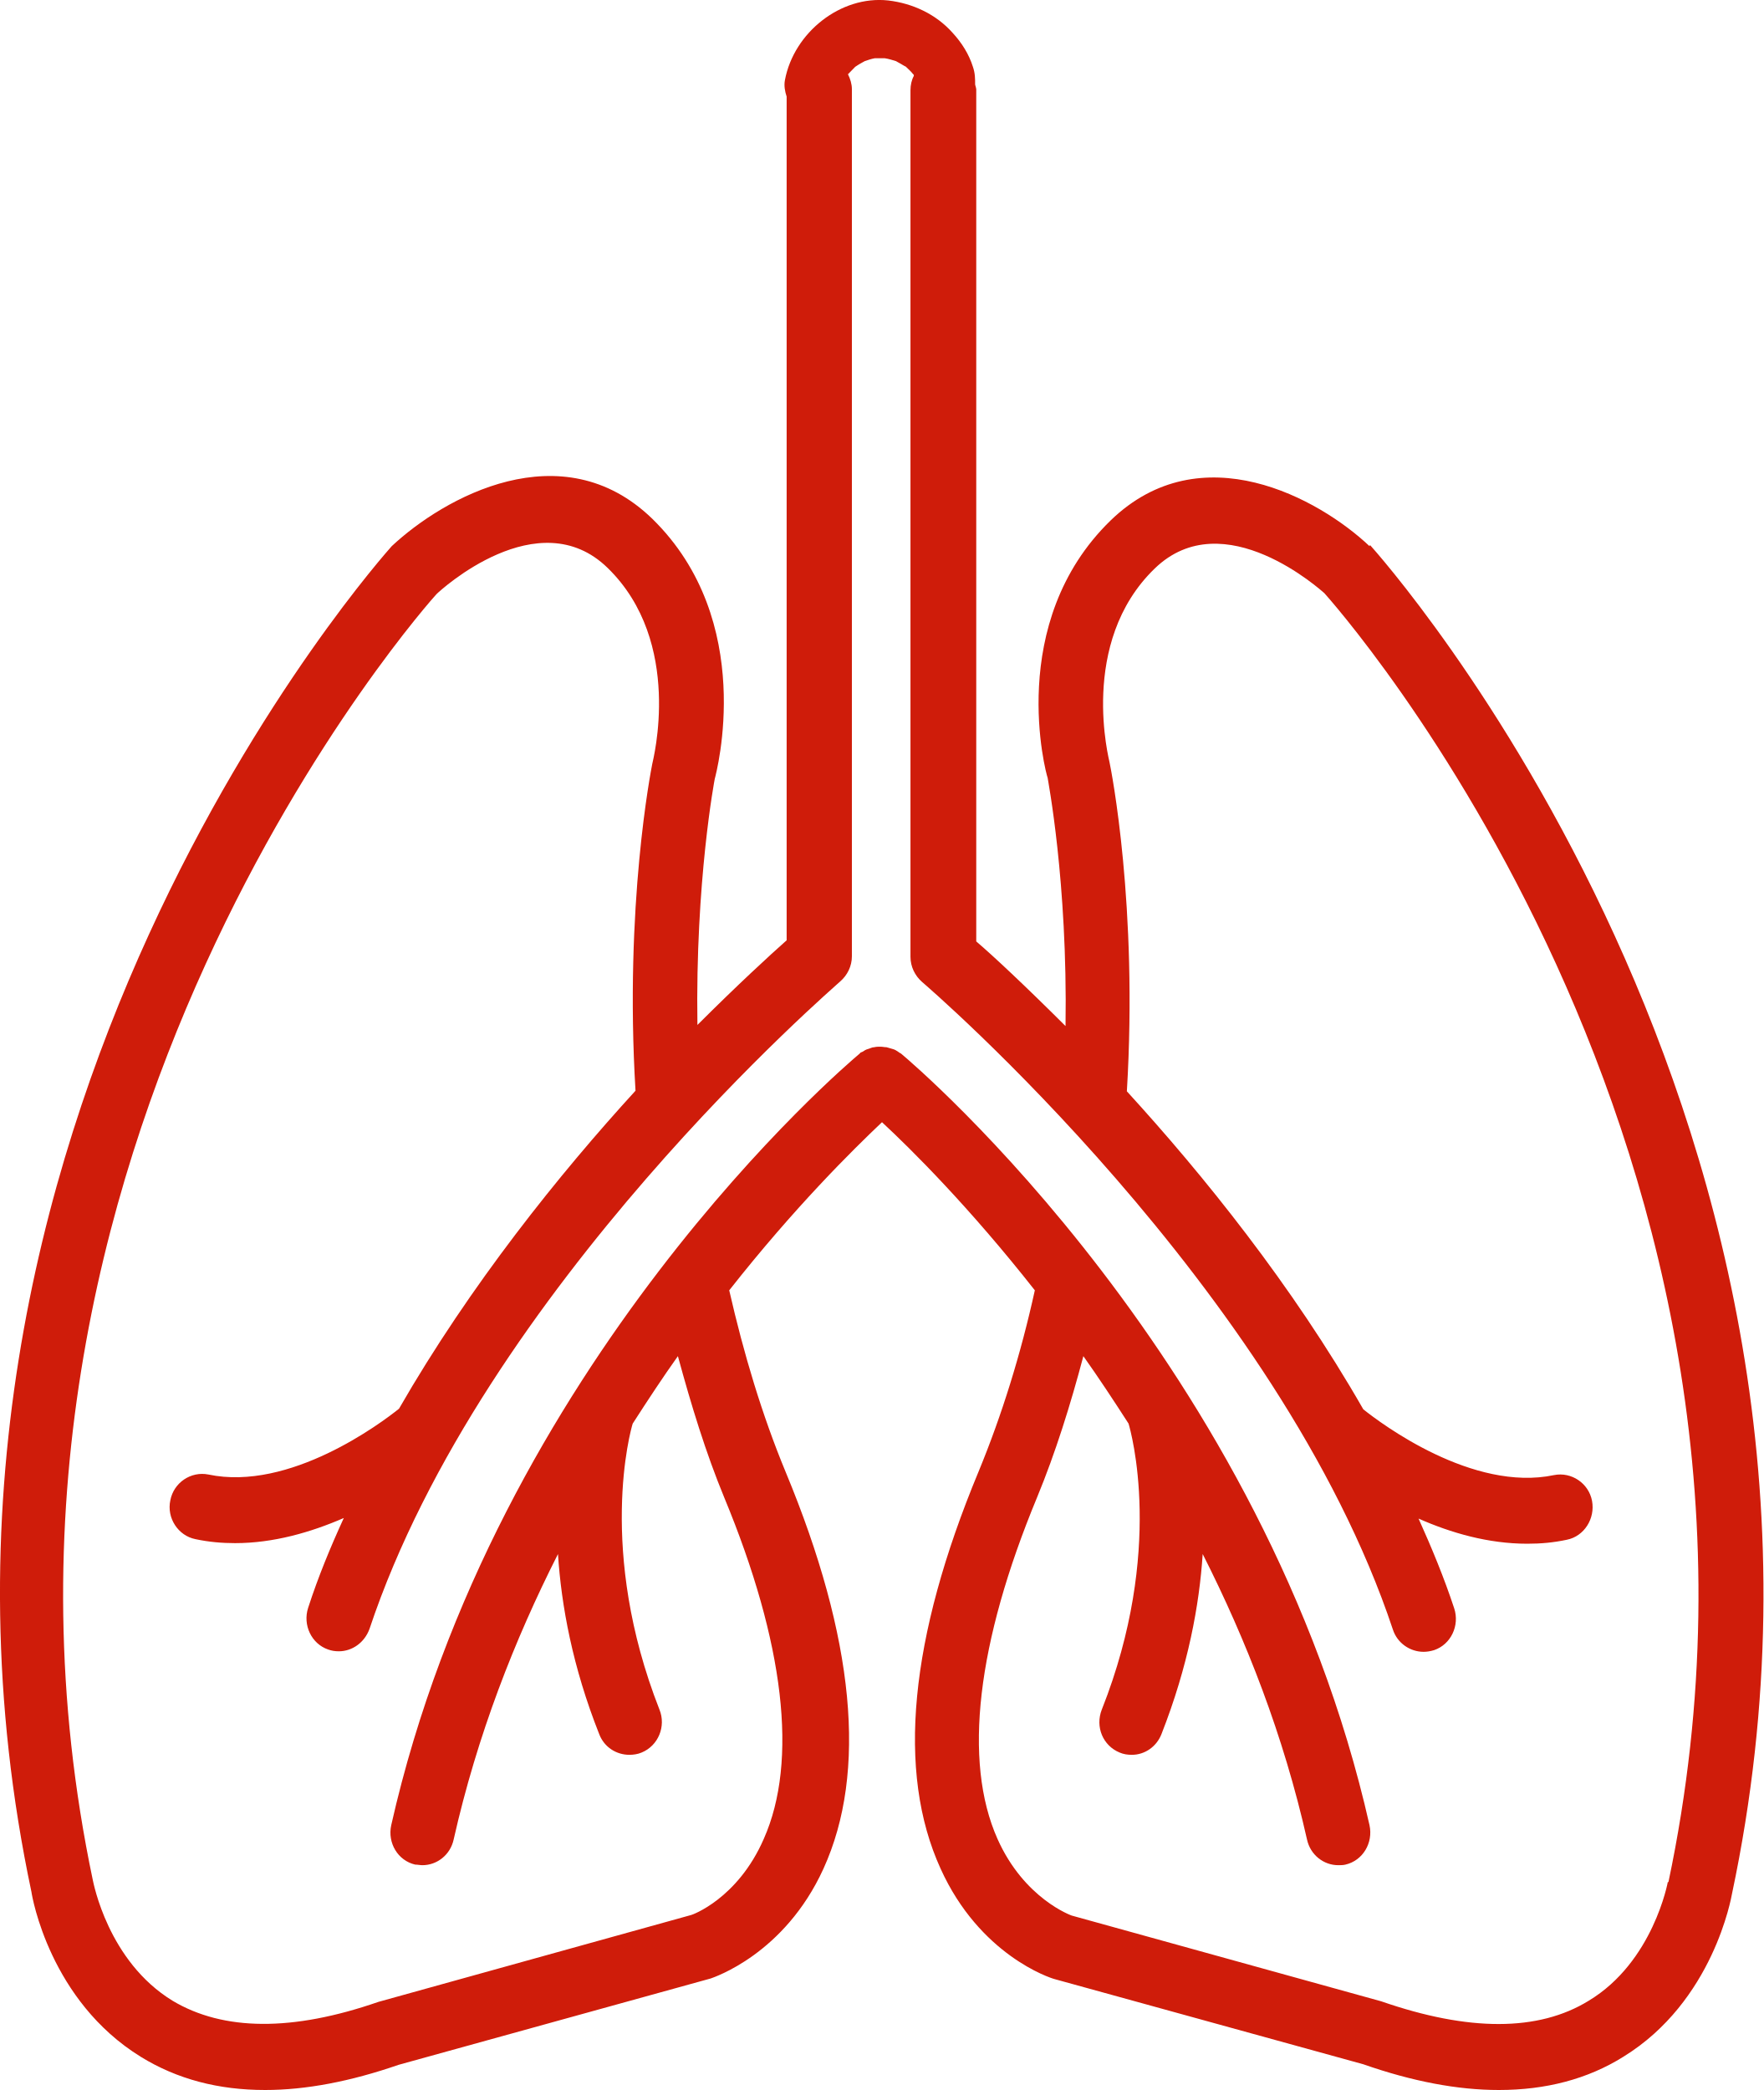
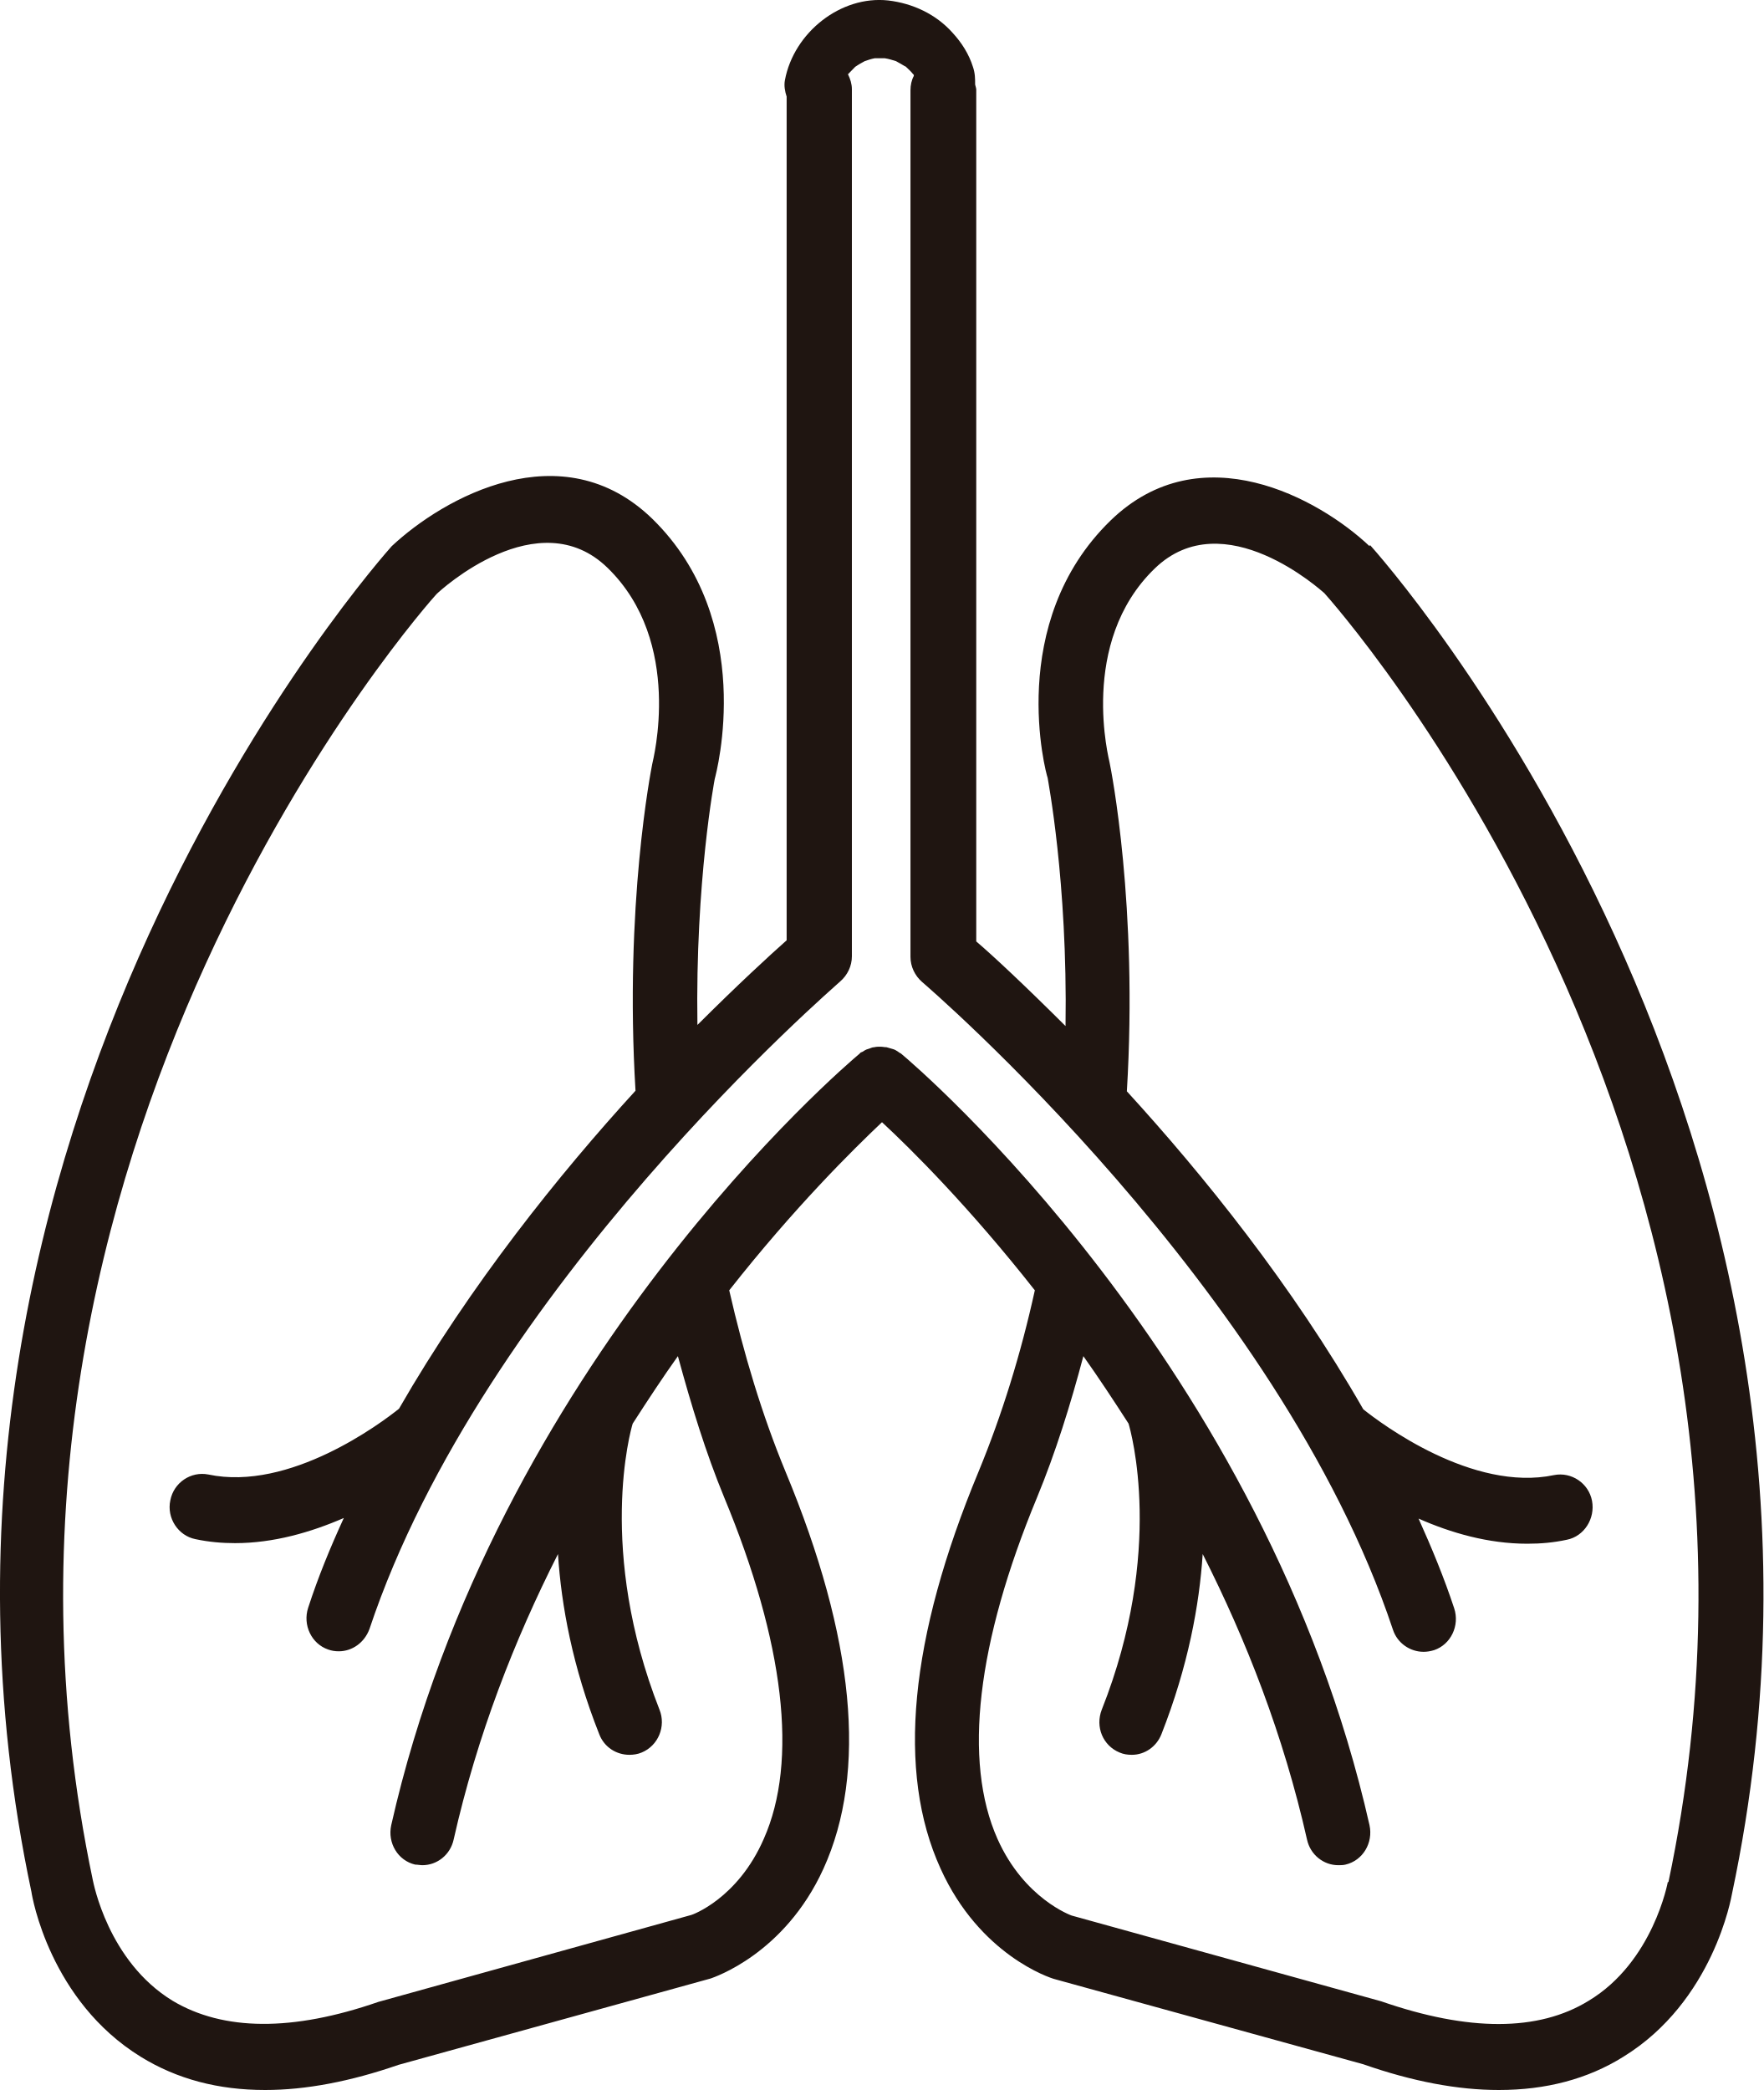
<svg xmlns="http://www.w3.org/2000/svg" width="27" height="32" viewBox="0 0 27 32" fill="none">
-   <path d="M25.536 28.812C25.536 28.812 25.314 30.038 24.323 30.634C23.555 31.107 22.487 31.107 21.147 30.642L16.408 29.329C16.408 29.329 15.682 29.075 15.272 28.155C14.742 26.964 14.956 25.151 15.878 22.927C16.16 22.244 16.39 21.508 16.587 20.764C16.817 21.088 17.048 21.438 17.279 21.797C17.313 21.911 17.834 23.741 16.869 26.176C16.766 26.439 16.886 26.728 17.142 26.833C17.202 26.859 17.262 26.868 17.33 26.868C17.526 26.868 17.706 26.745 17.782 26.553C18.192 25.51 18.363 24.573 18.414 23.794C19.08 25.108 19.652 26.57 20.011 28.164C20.062 28.401 20.267 28.558 20.489 28.558C20.523 28.558 20.566 28.558 20.6 28.549C20.865 28.488 21.027 28.217 20.968 27.945C19.371 20.877 14.017 16.315 13.795 16.131C13.778 16.122 13.761 16.113 13.752 16.104C13.726 16.087 13.701 16.069 13.666 16.061C13.632 16.052 13.607 16.043 13.573 16.034C13.539 16.034 13.513 16.026 13.479 16.026C13.444 16.026 13.419 16.026 13.385 16.034C13.351 16.034 13.325 16.052 13.291 16.061C13.257 16.069 13.231 16.087 13.205 16.104C13.188 16.113 13.171 16.113 13.163 16.131C12.932 16.323 7.587 20.877 5.99 27.945C5.93 28.217 6.092 28.488 6.357 28.549C6.391 28.549 6.434 28.558 6.468 28.558C6.69 28.558 6.895 28.401 6.946 28.164C7.305 26.57 7.877 25.108 8.543 23.794C8.594 24.582 8.765 25.519 9.175 26.553C9.252 26.754 9.44 26.868 9.636 26.868C9.696 26.868 9.764 26.859 9.824 26.833C10.08 26.728 10.2 26.43 10.097 26.176C9.141 23.741 9.653 21.902 9.687 21.797C9.918 21.438 10.148 21.088 10.379 20.764C10.584 21.517 10.806 22.244 11.088 22.927C12.01 25.151 12.223 26.964 11.694 28.155C11.293 29.075 10.592 29.32 10.584 29.32L5.793 30.651C4.478 31.107 3.42 31.098 2.643 30.634C1.652 30.029 1.43 28.821 1.421 28.786C-0.935 17.584 6.63 9.151 6.682 9.098C6.741 9.037 8.244 7.662 9.303 8.695C10.473 9.834 9.995 11.647 9.986 11.699C9.969 11.787 9.559 13.854 9.73 16.7C8.569 17.97 7.202 19.669 6.109 21.569C5.836 21.788 4.436 22.839 3.189 22.576C2.924 22.524 2.66 22.699 2.608 22.971C2.549 23.242 2.728 23.514 2.993 23.566C3.198 23.61 3.403 23.627 3.599 23.627C4.188 23.627 4.76 23.461 5.264 23.242C5.059 23.689 4.871 24.144 4.718 24.617C4.632 24.88 4.769 25.169 5.025 25.256C5.076 25.274 5.127 25.283 5.187 25.283C5.392 25.283 5.58 25.151 5.657 24.941C7.399 19.721 12.813 15.08 12.864 15.027C12.975 14.931 13.043 14.791 13.043 14.642V1.365C13.043 1.286 13.018 1.207 12.983 1.137C12.983 1.137 13.06 1.058 13.094 1.023C13.12 1.006 13.146 0.988 13.163 0.979C13.188 0.962 13.214 0.953 13.24 0.936C13.291 0.918 13.342 0.901 13.393 0.892C13.419 0.892 13.453 0.892 13.479 0.892C13.504 0.892 13.53 0.892 13.547 0.892C13.607 0.901 13.658 0.918 13.718 0.936C13.743 0.953 13.769 0.962 13.795 0.979C13.812 0.988 13.837 1.006 13.854 1.014C13.854 1.014 13.863 1.014 13.871 1.023C13.906 1.058 13.948 1.093 13.974 1.128C13.974 1.128 13.982 1.137 13.991 1.146C13.991 1.146 13.991 1.146 13.991 1.163C13.957 1.225 13.94 1.303 13.94 1.382V14.651C13.94 14.799 14.008 14.94 14.119 15.036C14.17 15.08 19.584 19.721 21.326 24.95C21.394 25.16 21.591 25.291 21.796 25.291C21.847 25.291 21.898 25.283 21.958 25.265C22.214 25.178 22.351 24.889 22.265 24.626C22.112 24.162 21.924 23.706 21.719 23.251C22.214 23.47 22.786 23.636 23.384 23.636C23.589 23.636 23.785 23.619 23.99 23.575C24.255 23.522 24.426 23.251 24.375 22.979C24.323 22.708 24.059 22.533 23.794 22.585C22.547 22.848 21.147 21.797 20.873 21.578C19.78 19.669 18.414 17.979 17.253 16.709C17.424 13.871 17.014 11.796 16.988 11.673C16.988 11.655 16.502 9.842 17.68 8.704C18.739 7.679 20.242 9.054 20.276 9.081C20.353 9.168 27.918 17.584 25.544 28.821M20.968 8.362C20.199 7.635 18.389 6.628 17.005 7.968C15.391 9.536 16.015 11.848 16.04 11.909C16.04 11.927 16.348 13.495 16.314 15.71C15.69 15.088 15.204 14.633 14.947 14.414V1.365C14.947 1.365 14.939 1.321 14.93 1.295C14.93 1.207 14.93 1.12 14.896 1.023C14.836 0.831 14.725 0.655 14.589 0.507C14.333 0.217 13.974 0.051 13.598 0.007C12.872 -0.072 12.155 0.498 12.018 1.225C12.001 1.312 12.018 1.4 12.044 1.479V14.397C11.788 14.624 11.301 15.071 10.678 15.693C10.644 13.486 10.943 11.927 10.943 11.927C10.968 11.831 11.591 9.51 9.986 7.942C8.603 6.602 6.793 7.618 5.998 8.362C5.922 8.45 -2.003 17.26 0.482 28.97C0.491 29.04 0.764 30.634 2.156 31.492C2.711 31.834 3.343 32 4.06 32C4.683 32 5.367 31.869 6.101 31.615L10.883 30.292C10.925 30.275 12.01 29.924 12.608 28.611C13.282 27.131 13.086 25.081 12.027 22.533C11.668 21.666 11.387 20.729 11.165 19.756C12.164 18.486 13.06 17.602 13.504 17.182C13.957 17.602 14.845 18.486 15.844 19.756C15.63 20.729 15.34 21.666 14.982 22.533C13.923 25.081 13.726 27.131 14.401 28.611C14.999 29.933 16.075 30.283 16.143 30.301L20.873 31.606C21.625 31.869 22.317 32 22.948 32C23.666 32 24.306 31.834 24.853 31.492C26.236 30.642 26.509 29.04 26.518 28.996C29.003 17.269 21.078 8.459 20.976 8.345" fill="#CF1C0A" />
+   <path d="M25.536 28.812C25.536 28.812 25.314 30.038 24.323 30.634C23.555 31.107 22.487 31.107 21.147 30.642L16.408 29.329C16.408 29.329 15.682 29.075 15.272 28.155C14.742 26.964 14.956 25.151 15.878 22.927C16.16 22.244 16.39 21.508 16.587 20.764C16.817 21.088 17.048 21.438 17.279 21.797C17.313 21.911 17.834 23.741 16.869 26.176C16.766 26.439 16.886 26.728 17.142 26.833C17.202 26.859 17.262 26.868 17.33 26.868C17.526 26.868 17.706 26.745 17.782 26.553C18.192 25.51 18.363 24.573 18.414 23.794C19.08 25.108 19.652 26.57 20.011 28.164C20.062 28.401 20.267 28.558 20.489 28.558C20.523 28.558 20.566 28.558 20.6 28.549C20.865 28.488 21.027 28.217 20.968 27.945C19.371 20.877 14.017 16.315 13.795 16.131C13.778 16.122 13.761 16.113 13.752 16.104C13.726 16.087 13.701 16.069 13.666 16.061C13.632 16.052 13.607 16.043 13.573 16.034C13.539 16.034 13.513 16.026 13.479 16.026C13.444 16.026 13.419 16.026 13.385 16.034C13.351 16.034 13.325 16.052 13.291 16.061C13.257 16.069 13.231 16.087 13.205 16.104C13.188 16.113 13.171 16.113 13.163 16.131C12.932 16.323 7.587 20.877 5.99 27.945C5.93 28.217 6.092 28.488 6.357 28.549C6.391 28.549 6.434 28.558 6.468 28.558C6.69 28.558 6.895 28.401 6.946 28.164C7.305 26.57 7.877 25.108 8.543 23.794C8.594 24.582 8.765 25.519 9.175 26.553C9.252 26.754 9.44 26.868 9.636 26.868C9.696 26.868 9.764 26.859 9.824 26.833C10.08 26.728 10.2 26.43 10.097 26.176C9.141 23.741 9.653 21.902 9.687 21.797C9.918 21.438 10.148 21.088 10.379 20.764C10.584 21.517 10.806 22.244 11.088 22.927C12.01 25.151 12.223 26.964 11.694 28.155C11.293 29.075 10.592 29.32 10.584 29.32L5.793 30.651C4.478 31.107 3.42 31.098 2.643 30.634C1.652 30.029 1.43 28.821 1.421 28.786C-0.935 17.584 6.63 9.151 6.682 9.098C6.741 9.037 8.244 7.662 9.303 8.695C10.473 9.834 9.995 11.647 9.986 11.699C9.969 11.787 9.559 13.854 9.73 16.7C8.569 17.97 7.202 19.669 6.109 21.569C5.836 21.788 4.436 22.839 3.189 22.576C2.924 22.524 2.66 22.699 2.608 22.971C2.549 23.242 2.728 23.514 2.993 23.566C3.198 23.61 3.403 23.627 3.599 23.627C4.188 23.627 4.76 23.461 5.264 23.242C5.059 23.689 4.871 24.144 4.718 24.617C4.632 24.88 4.769 25.169 5.025 25.256C5.076 25.274 5.127 25.283 5.187 25.283C5.392 25.283 5.58 25.151 5.657 24.941C7.399 19.721 12.813 15.08 12.864 15.027C12.975 14.931 13.043 14.791 13.043 14.642V1.365C13.043 1.286 13.018 1.207 12.983 1.137C12.983 1.137 13.06 1.058 13.094 1.023C13.12 1.006 13.146 0.988 13.163 0.979C13.188 0.962 13.214 0.953 13.24 0.936C13.291 0.918 13.342 0.901 13.393 0.892C13.419 0.892 13.453 0.892 13.479 0.892C13.504 0.892 13.53 0.892 13.547 0.892C13.607 0.901 13.658 0.918 13.718 0.936C13.743 0.953 13.769 0.962 13.795 0.979C13.812 0.988 13.837 1.006 13.854 1.014C13.854 1.014 13.863 1.014 13.871 1.023C13.906 1.058 13.948 1.093 13.974 1.128C13.974 1.128 13.982 1.137 13.991 1.146C13.991 1.146 13.991 1.146 13.991 1.163C13.957 1.225 13.94 1.303 13.94 1.382V14.651C13.94 14.799 14.008 14.94 14.119 15.036C14.17 15.08 19.584 19.721 21.326 24.95C21.394 25.16 21.591 25.291 21.796 25.291C21.847 25.291 21.898 25.283 21.958 25.265C22.214 25.178 22.351 24.889 22.265 24.626C22.112 24.162 21.924 23.706 21.719 23.251C22.214 23.47 22.786 23.636 23.384 23.636C23.589 23.636 23.785 23.619 23.99 23.575C24.255 23.522 24.426 23.251 24.375 22.979C24.323 22.708 24.059 22.533 23.794 22.585C22.547 22.848 21.147 21.797 20.873 21.578C19.78 19.669 18.414 17.979 17.253 16.709C17.424 13.871 17.014 11.796 16.988 11.673C16.988 11.655 16.502 9.842 17.68 8.704C18.739 7.679 20.242 9.054 20.276 9.081C20.353 9.168 27.918 17.584 25.544 28.821M20.968 8.362C20.199 7.635 18.389 6.628 17.005 7.968C15.391 9.536 16.015 11.848 16.04 11.909C16.04 11.927 16.348 13.495 16.314 15.71C15.69 15.088 15.204 14.633 14.947 14.414V1.365C14.947 1.365 14.939 1.321 14.93 1.295C14.93 1.207 14.93 1.12 14.896 1.023C14.836 0.831 14.725 0.655 14.589 0.507C14.333 0.217 13.974 0.051 13.598 0.007C12.872 -0.072 12.155 0.498 12.018 1.225C12.001 1.312 12.018 1.4 12.044 1.479V14.397C11.788 14.624 11.301 15.071 10.678 15.693C10.644 13.486 10.943 11.927 10.943 11.927C10.968 11.831 11.591 9.51 9.986 7.942C8.603 6.602 6.793 7.618 5.998 8.362C5.922 8.45 -2.003 17.26 0.482 28.97C0.491 29.04 0.764 30.634 2.156 31.492C2.711 31.834 3.343 32 4.06 32C4.683 32 5.367 31.869 6.101 31.615L10.883 30.292C10.925 30.275 12.01 29.924 12.608 28.611C13.282 27.131 13.086 25.081 12.027 22.533C11.668 21.666 11.387 20.729 11.165 19.756C12.164 18.486 13.06 17.602 13.504 17.182C13.957 17.602 14.845 18.486 15.844 19.756C15.63 20.729 15.34 21.666 14.982 22.533C13.923 25.081 13.726 27.131 14.401 28.611C14.999 29.933 16.075 30.283 16.143 30.301L20.873 31.606C21.625 31.869 22.317 32 22.948 32C23.666 32 24.306 31.834 24.853 31.492C26.236 30.642 26.509 29.04 26.518 28.996C29.003 17.269 21.078 8.459 20.976 8.345" fill="#1F1511" />
</svg>
